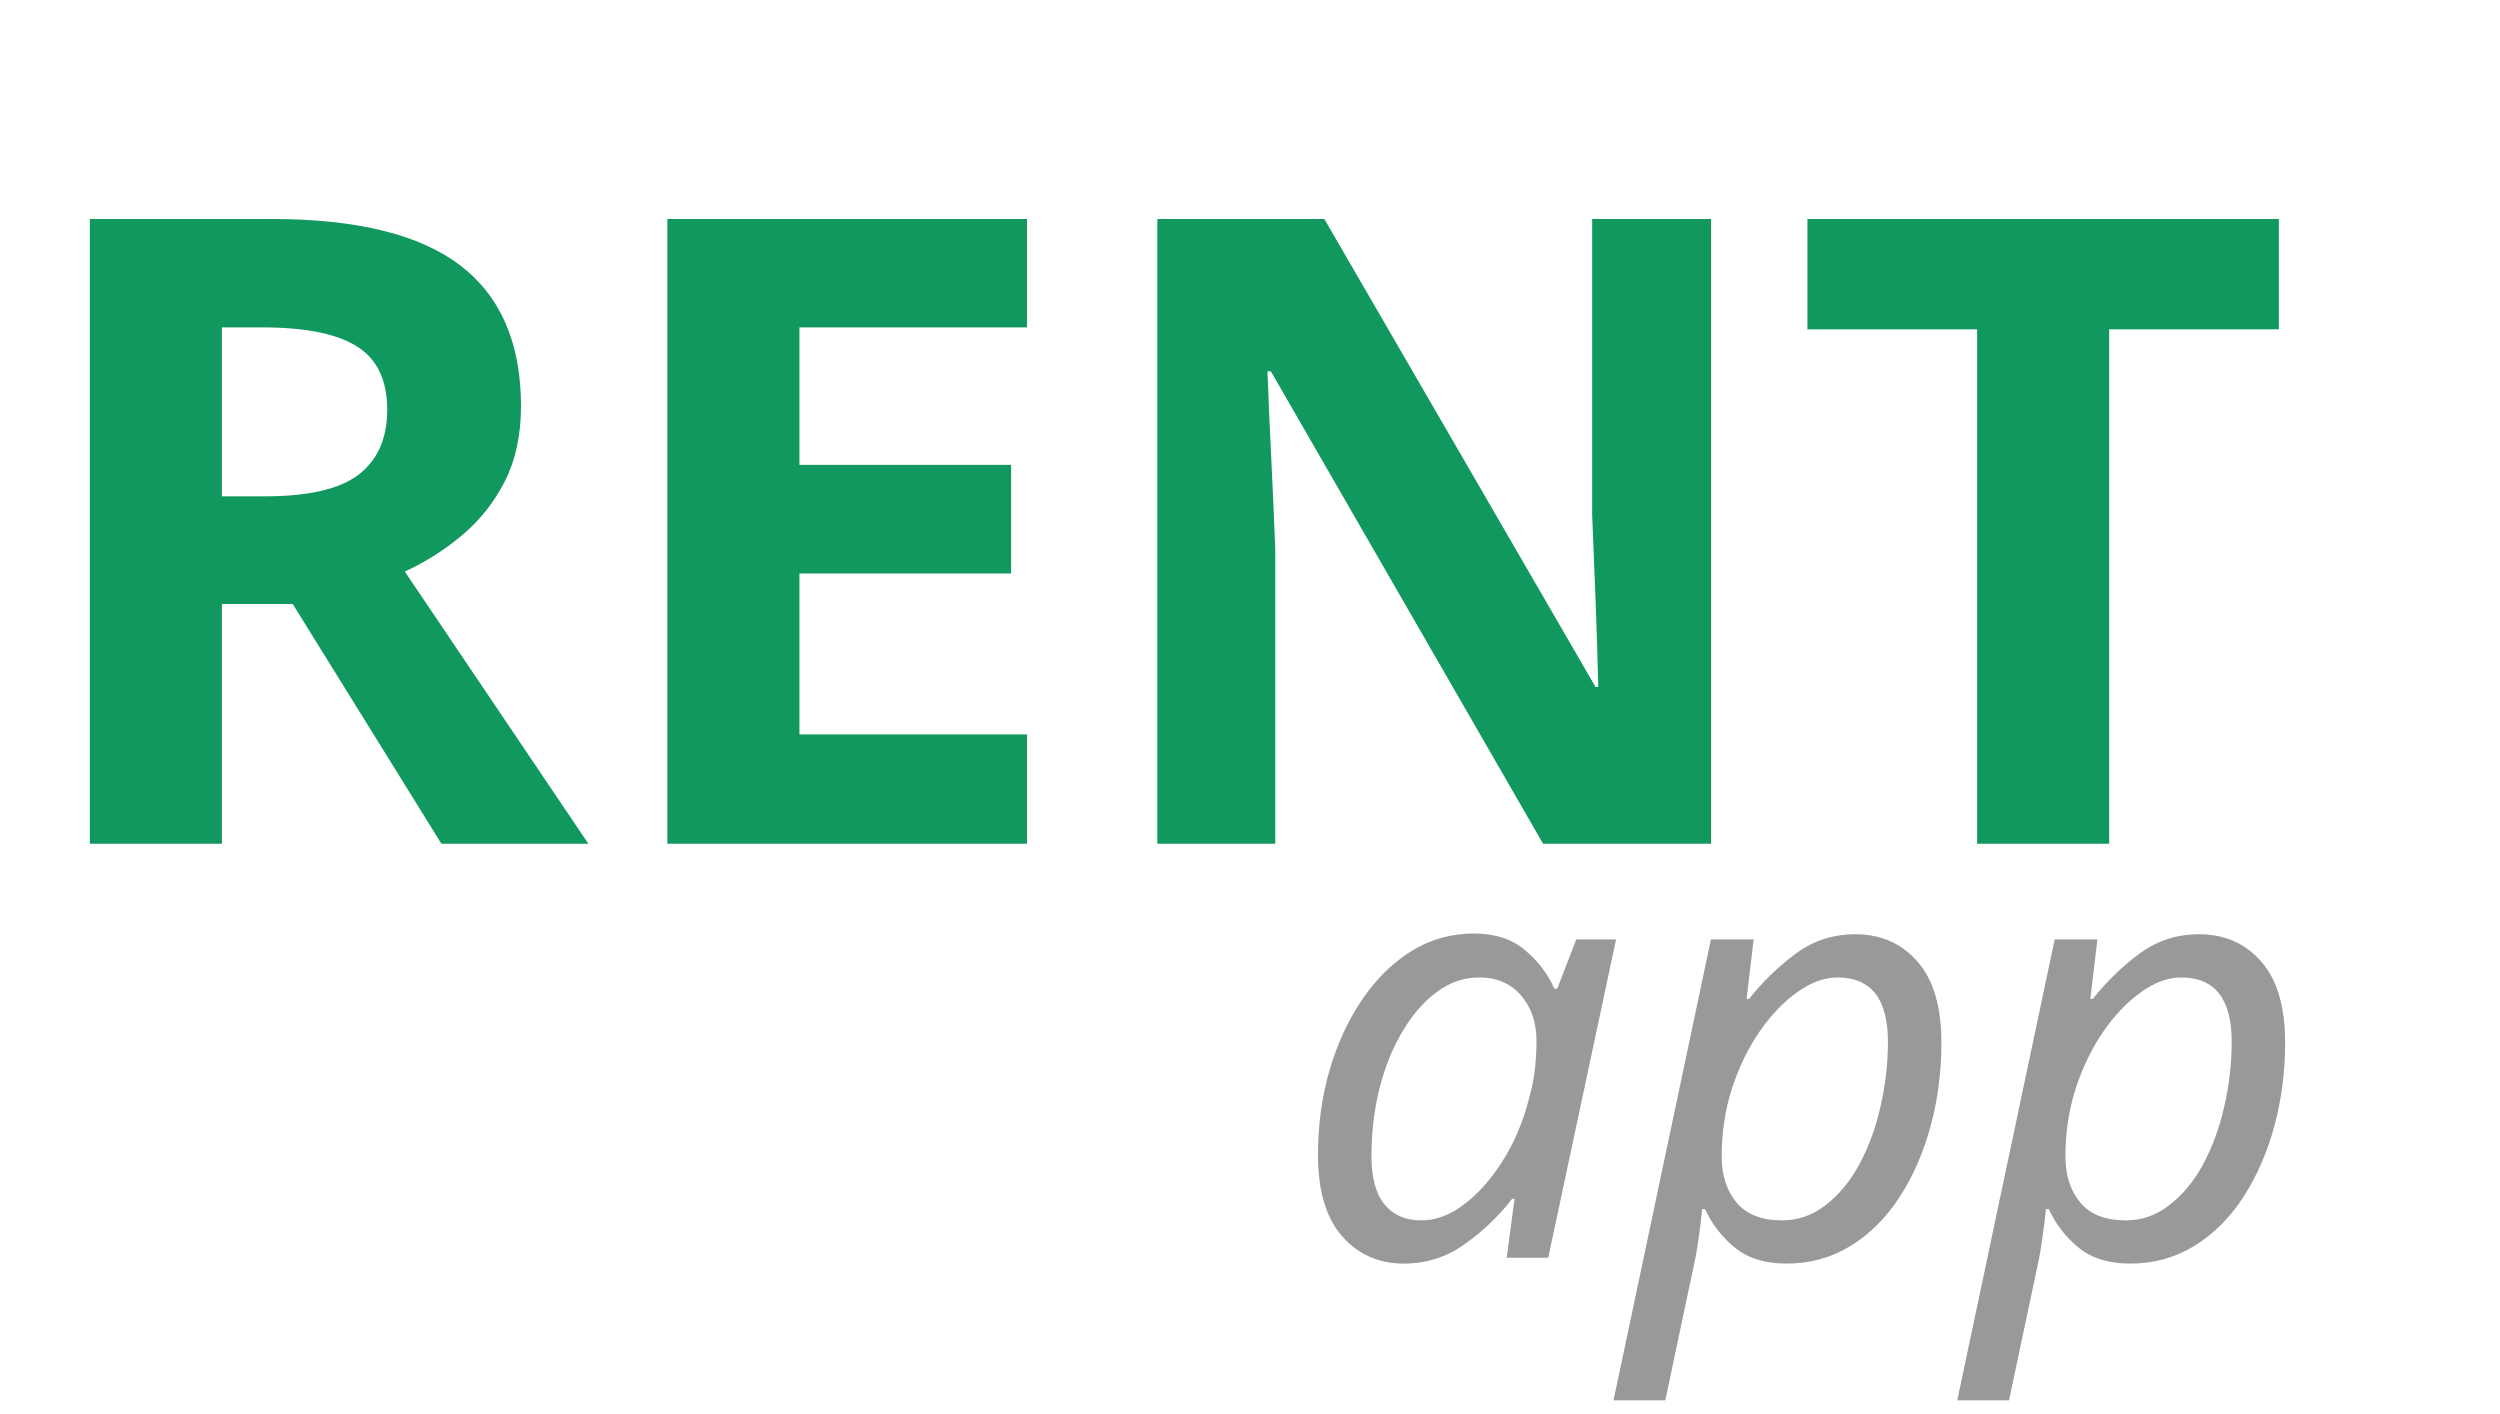
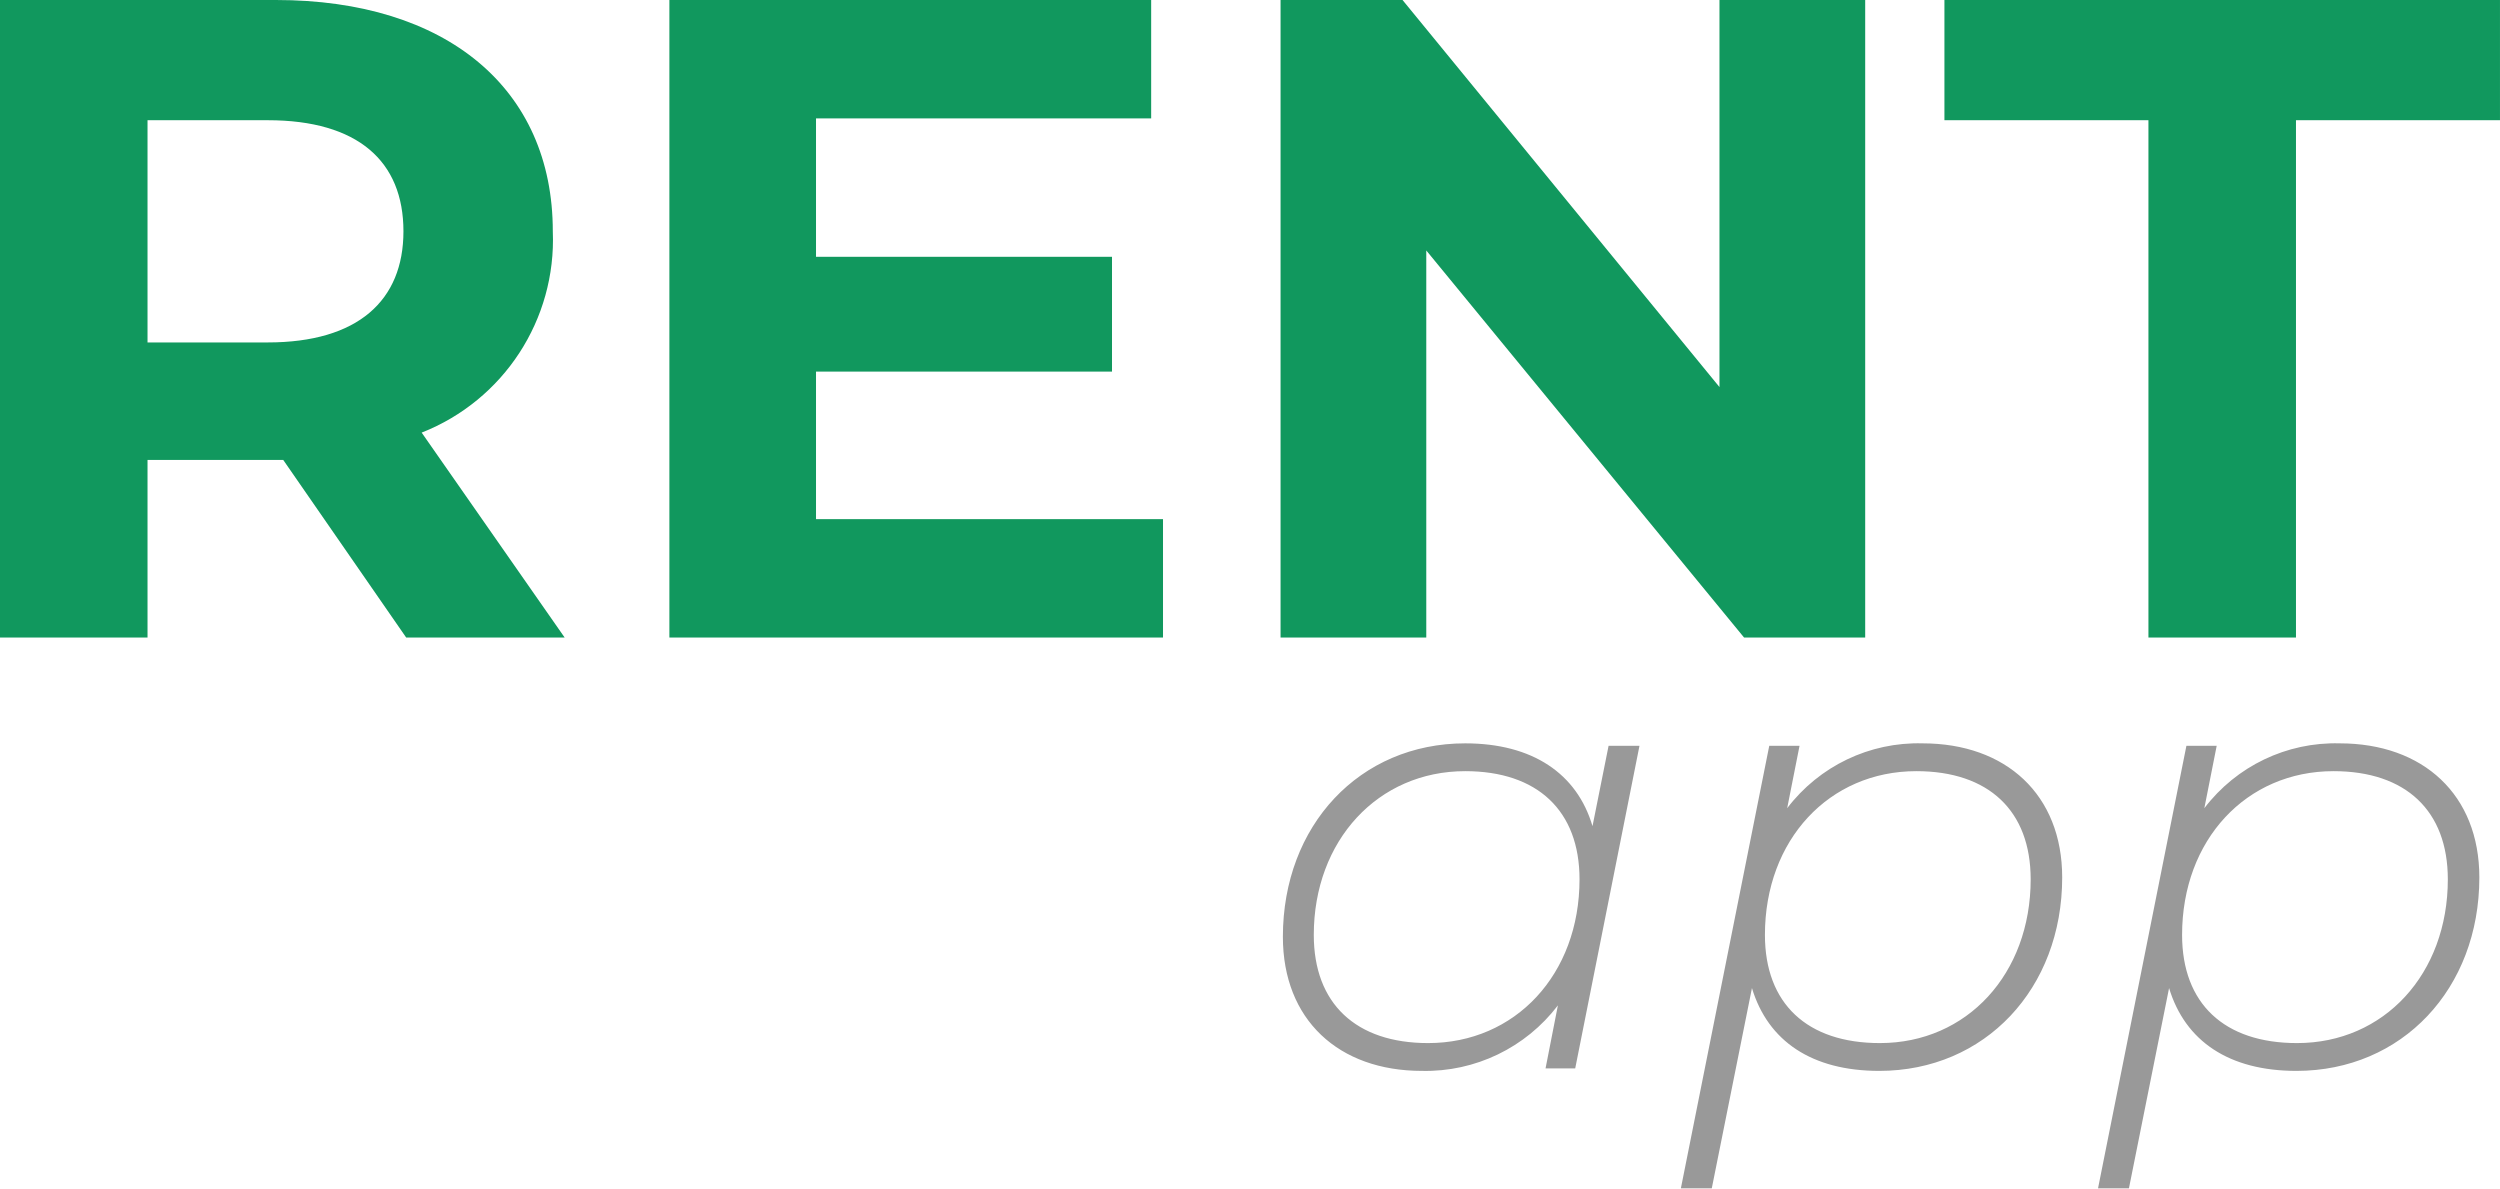
- <svg xmlns="http://www.w3.org/2000/svg" width="160" height="90.495" viewBox="0 0 160 90.495">
-   <g transform="translate(-1621 -570.505)">
-     <text transform="translate(1701 624.505)" fill="#11985e" font-size="56" font-family="Montserrat-Bold, Montserrat" font-weight="700">
-       <tspan x="-79.296" y="0">RENT</tspan>
-     </text>
-     <text transform="translate(1742 651)" fill="#999" font-size="38" font-family="Montserrat-LightItalic, Montserrat" font-weight="300" font-style="italic">
-       <tspan x="-38.475" y="0">app</tspan>
-     </text>
+ <svg xmlns="http://www.w3.org/2000/svg" width="153.72" height="73.067" viewBox="0 0 153.72 73.067">
+   <defs>
+     <style>.a{fill:#11985e;}.b{fill:#999;}</style>
+   </defs>
+   <g transform="translate(-1626.353 -585.305)">
+     <path class="a" d="M39.368,0,30.576-12.6A12.744,12.744,0,0,0,38.64-24.976c0-8.792-6.552-14.224-17.024-14.224H4.648V0H13.72V-10.92h8.344L29.624,0ZM29.456-24.976c0,4.256-2.8,6.832-8.344,6.832H13.72V-31.808h7.392C26.656-31.808,29.456-29.288,29.456-24.976ZM54.824-7.28v-9.072h18.2v-7.056h-18.2V-31.92H75.432V-39.2H45.808V0H76.16V-7.28ZM110.376-39.2v23.8L90.888-39.2h-7.5V0h8.96V-23.8L111.888,0h7.448V-39.2ZM136.752,0h9.072V-31.808h12.544V-39.2h-34.16v7.392h12.544Z" transform="translate(1621.704 624.505)" />
+     <path class="b" d="M21.736-19.836l-.988,4.94c-.95-3.23-3.686-5.092-7.828-5.092-6.5,0-11.21,5.054-11.21,11.894C1.71-3,5.13.152,10.26.152a10.218,10.218,0,0,0,8.36-4.028L17.86,0h1.824l3.952-19.836ZM10.64-1.558c-4.446,0-7.03-2.432-7.03-6.65,0-5.814,3.952-10.07,9.31-10.07,4.446,0,7.03,2.432,7.03,6.65C19.95-5.776,16-1.558,10.64-1.558Zm30.4-18.43A10.114,10.114,0,0,0,32.718-16l.76-3.838H31.616L26.182,7.372h1.9L30.552-4.94C31.54-1.672,34.238.152,38.38.152c6.5,0,11.248-5.054,11.248-11.894C49.628-16.834,46.17-19.988,41.04-19.988ZM38.418-1.558c-4.484,0-7.068-2.432-7.068-6.65,0-5.852,3.952-10.07,9.31-10.07,4.446,0,7.03,2.432,7.03,6.65C47.69-5.814,43.776-1.558,38.418-1.558ZM66.69-19.988A10.114,10.114,0,0,0,58.368-16l.76-3.838H57.266L51.832,7.372h1.9L56.2-4.94C57.19-1.672,59.888.152,64.03.152c6.5,0,11.248-5.054,11.248-11.894C75.278-16.834,71.82-19.988,66.69-19.988ZM64.068-1.558C59.584-1.558,57-3.99,57-8.208c0-5.852,3.952-10.07,9.31-10.07,4.446,0,7.03,2.432,7.03,6.65C73.34-5.814,69.426-1.558,64.068-1.558Z" transform="translate(1703.525 651)" />
  </g>
</svg>
